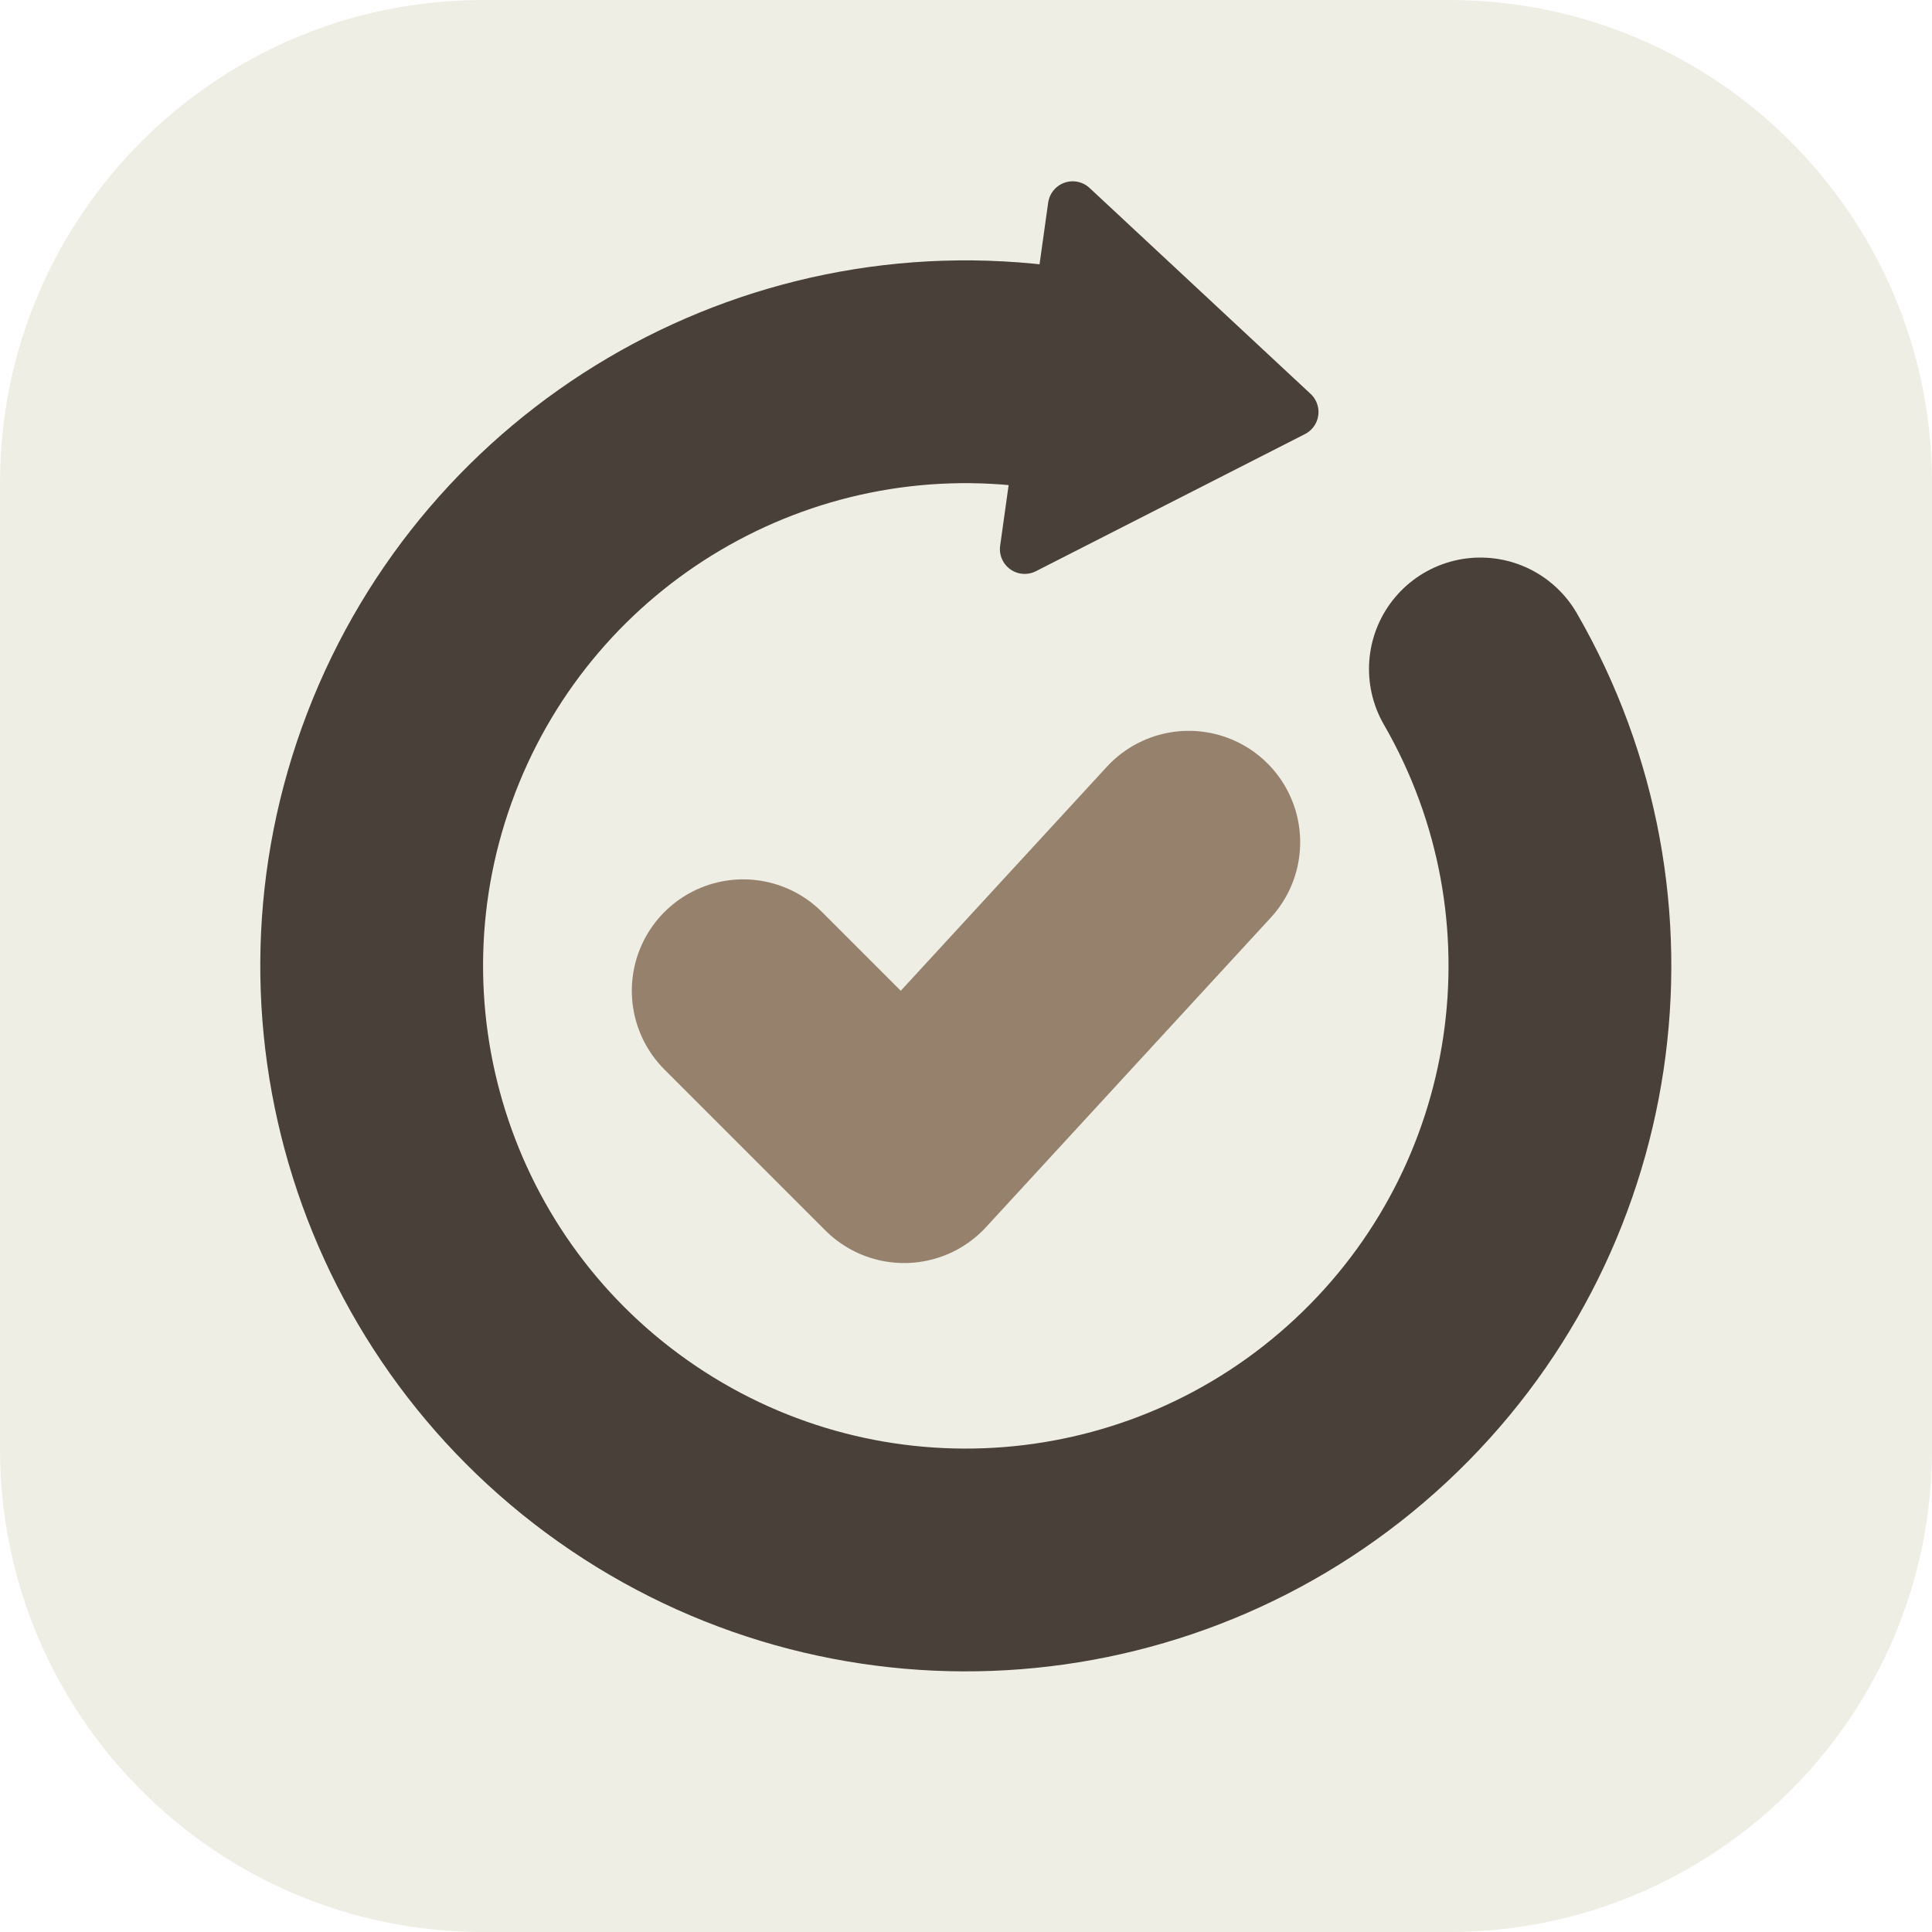
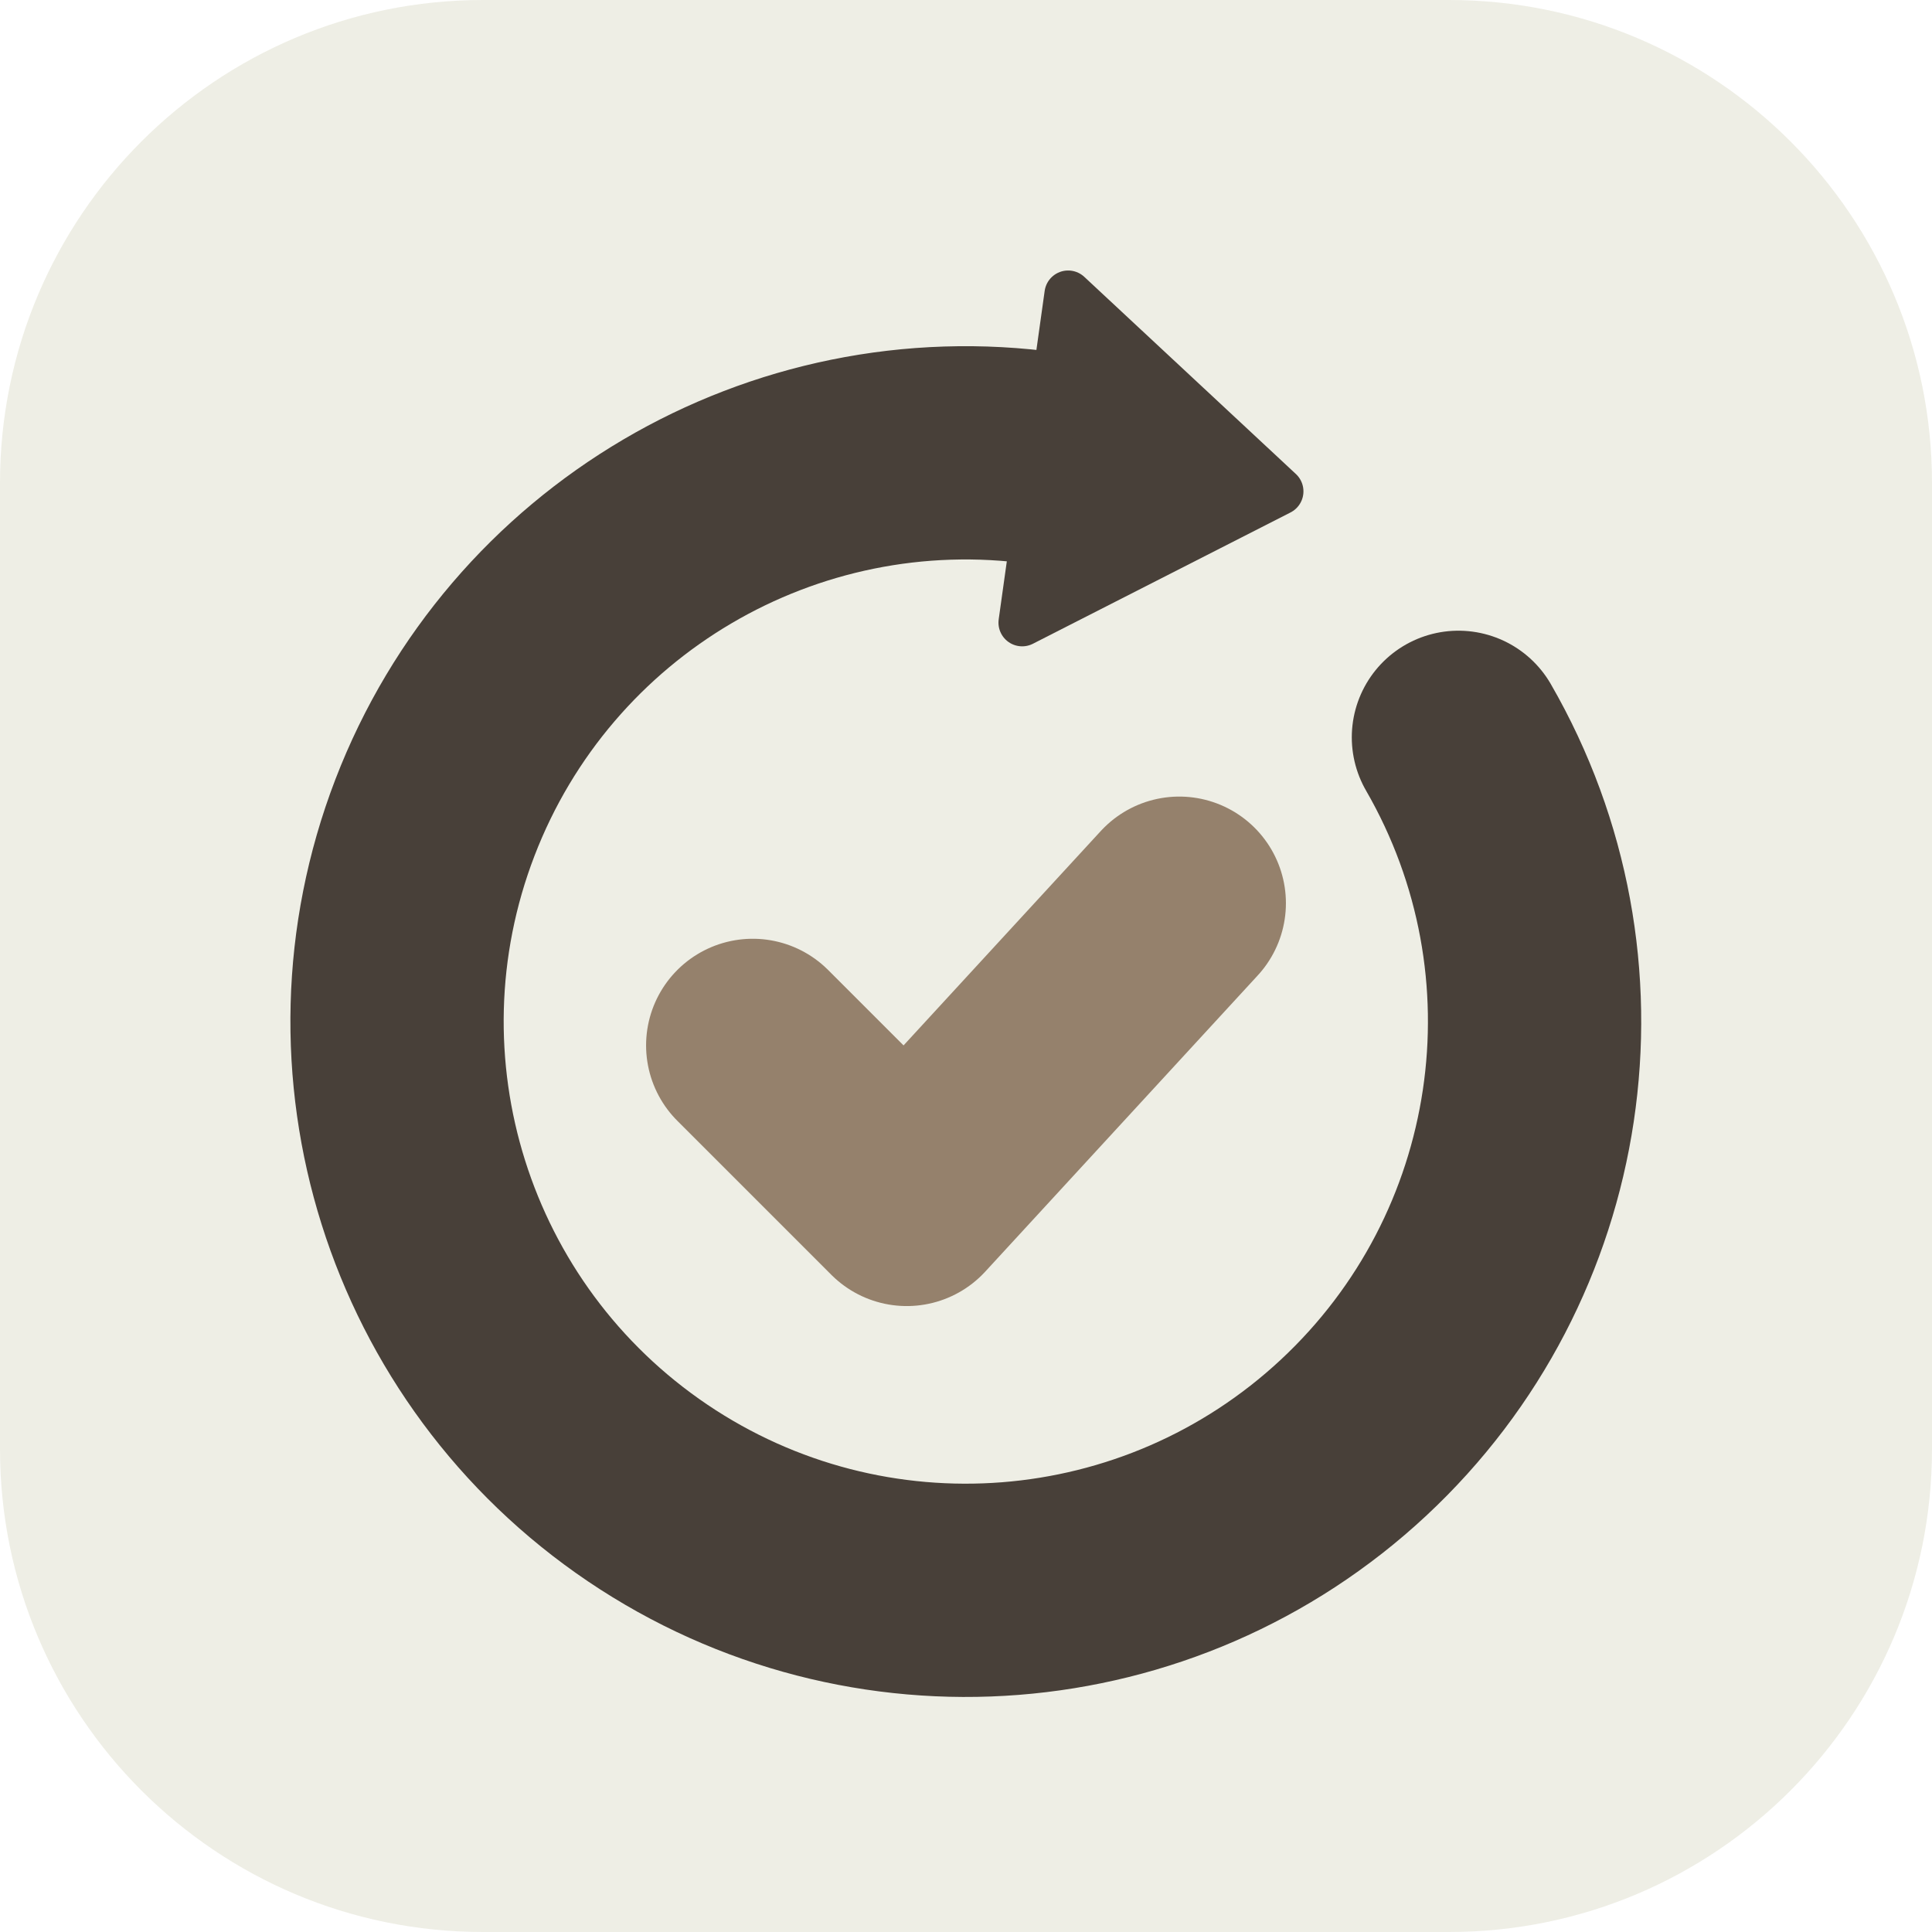
<svg xmlns="http://www.w3.org/2000/svg" viewBox="0 0 64 64" width="64" height="64" role="img" aria-label="Team Tracker — favicon">
  <rect width="64" height="64" rx="16" fill="#EEEEE5" />
-   <g transform="translate(5.76 5.76) scale(0.82)">
+   <g transform="translate(6.88 8.725) scale(0.785)">
    <path d="M52.78 20 A24 24 0 1 1 35.34 8.23" fill="none" stroke="#484039" stroke-width="9" stroke-linecap="round" />
    <polygon points="45.24,9.62 36.31,1.30 34.37,15.16" fill="#484039" stroke="#484039" stroke-width="2" stroke-linejoin="round" />
    <polyline points="23,33 29.5,39.5 41,27" fill="none" stroke="#95816C" stroke-width="9" stroke-linecap="round" stroke-linejoin="round" />
  </g>
</svg>
